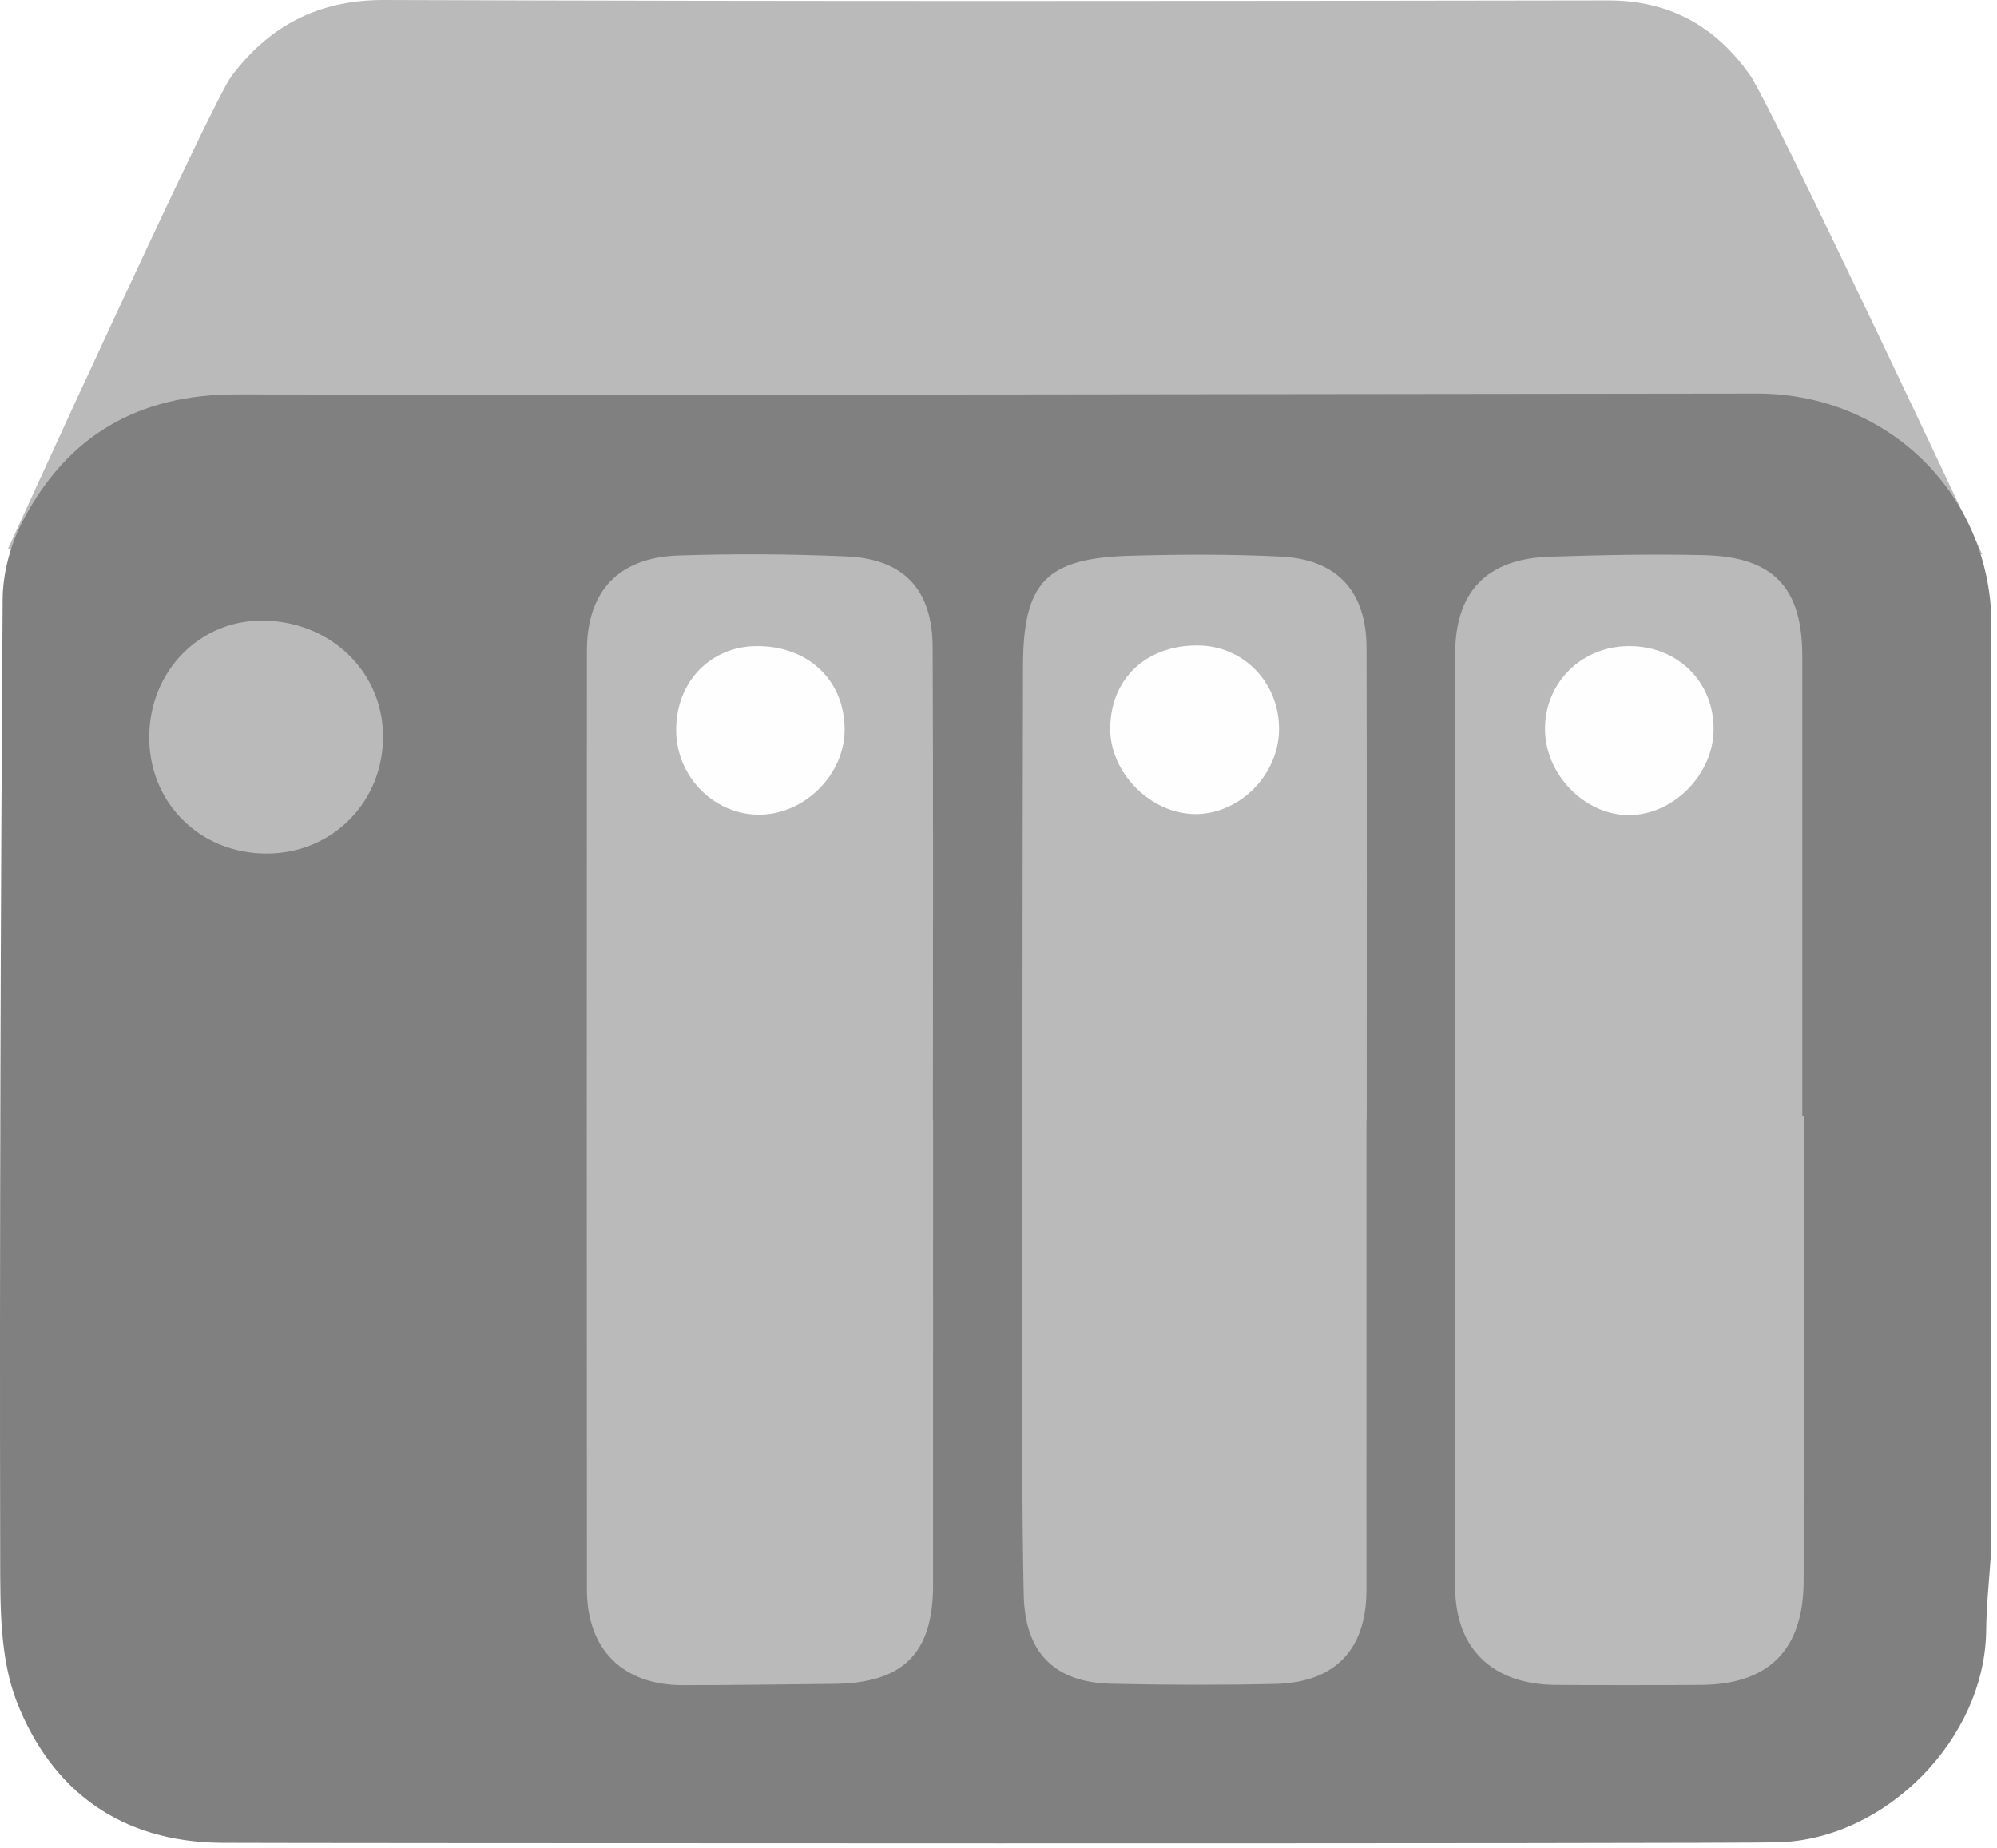
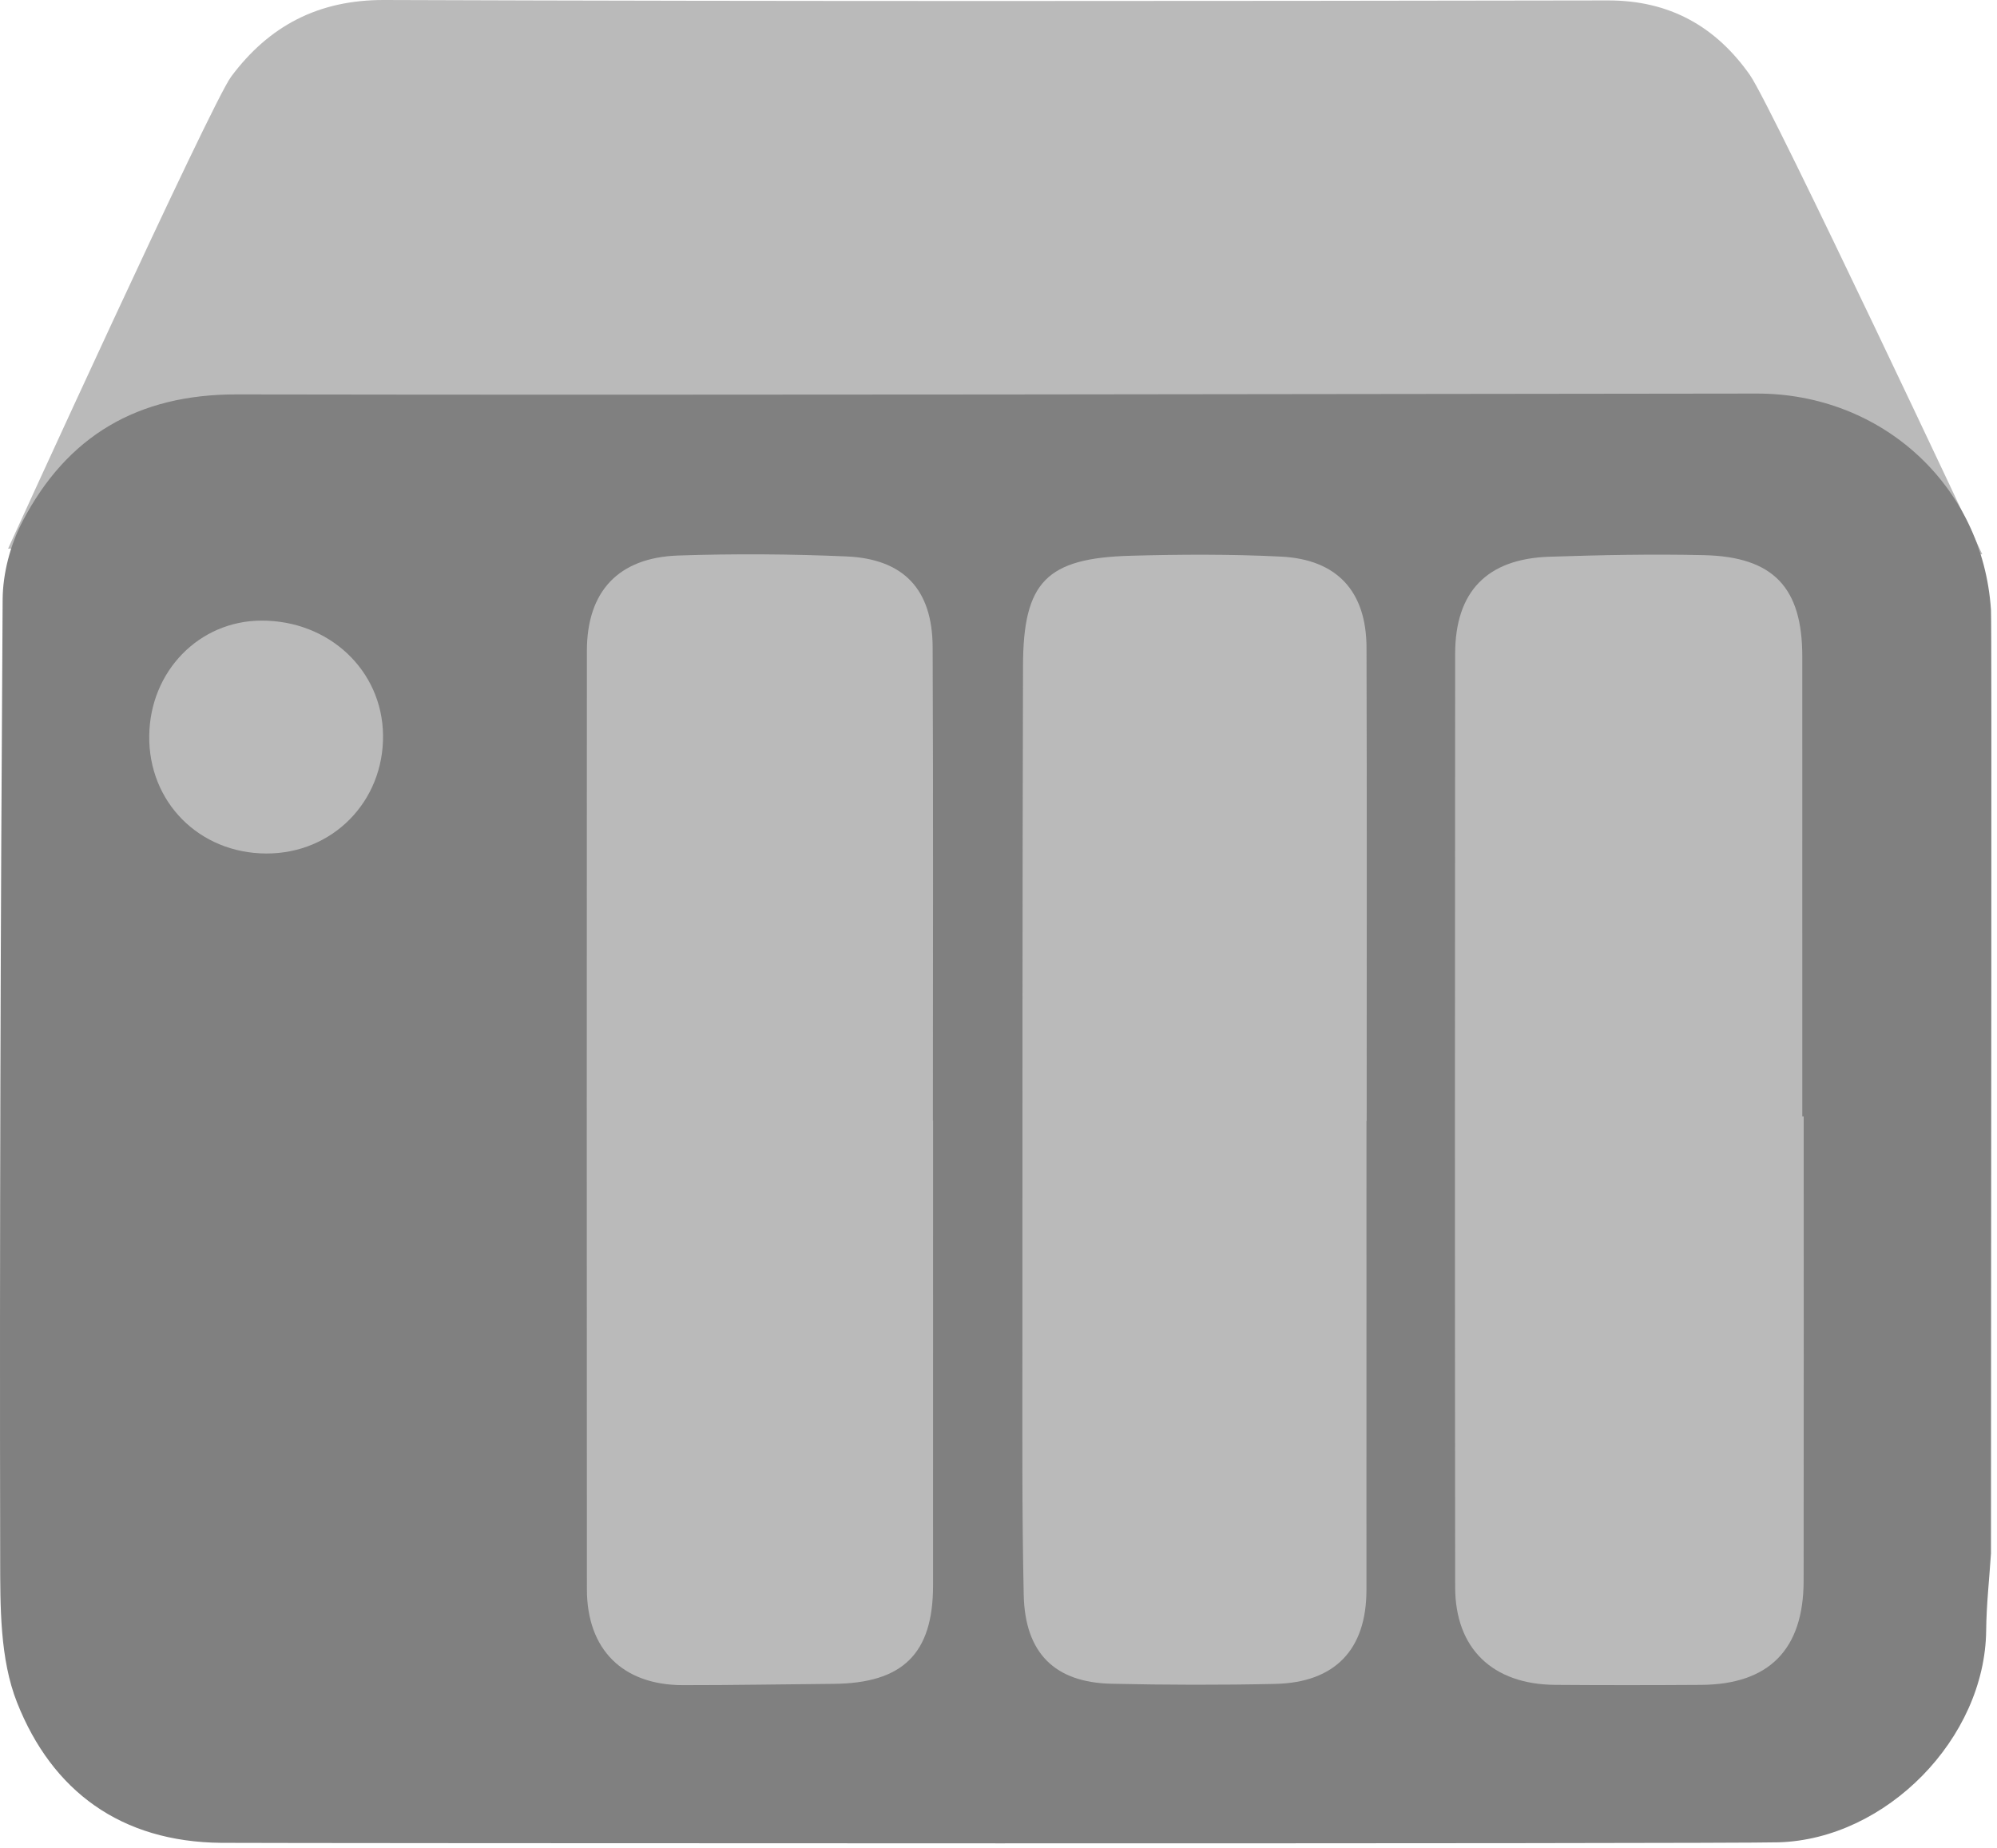
<svg xmlns="http://www.w3.org/2000/svg" width="255px" height="236px" viewBox="0 0 255 236" version="1.1">
  <g id="Page-1" stroke="none" stroke-width="1" fill="none" fill-rule="evenodd">
-     <g id="nas">
+     <g id="nas" fill-rule="nonzero">
      <path d="M253.12,70.794 L1.029,70.076 C1.029,70.076 26.96,13.217 29.515,9.79 C34.327,3.336 40.608,-0.029 49.071,0 C101.158,0.188 153.246,0.141 205.333,0.055 C213.197,0.042 219.103,3.397 223.442,9.57 C226.288,13.62 253.12,70.794 253.12,70.794" id="Fill-1" fill="#BABABA" />
      <path d="M28.258,235.368 C15.455,235.258 6.66,228.775 2.179,217.45 C-0.028,211.872 0.033,205.176 0.022,198.985 C-0.054,158.18 0.071,117.374 0.337,76.57 C0.358,73.233 1.314,69.595 2.857,66.629 C8.557,55.672 17.583,50.353 30.233,50.374 C94.935,50.483 159.637,50.324 224.339,50.266 C240.242,50.252 253.167,61.966 254.23,77.875 C254.35,79.672 254.23,159.907 254.23,198.424 C254.017,201.694 253.65,204.962 253.617,208.234 C253.48,222.023 240.872,234.888 227.118,235.302 C220.214,235.51 34.521,235.422 28.258,235.368" id="Fill-3" fill="#808080" />
      <path d="M33.983,109.01 C25.423,108.978 18.933,102.423 19.056,93.933 C19.176,85.706 25.431,79.295 33.368,79.265 C42.011,79.233 48.799,85.609 48.91,93.864 C49.025,102.375 42.455,109.042 33.983,109.01" id="Fill-6" fill="#BABABA" />
-       <path d="M119.147,143.131 C119.147,162.919 119.153,182.707 119.144,202.495 C119.14,211.21 115.284,214.995 106.41,215.063 C100.003,215.113 93.596,215.235 87.189,215.227 C79.507,215.218 74.947,210.677 74.943,202.983 C74.919,163.03 74.92,123.077 74.941,83.124 C74.946,75.541 78.95,71.206 86.631,70.95 C93.78,70.712 100.954,70.756 108.1,71.069 C115.403,71.389 119.058,75.29 119.091,82.637 C119.182,102.801 119.123,122.966 119.123,143.131 C119.131,143.131 119.139,143.131 119.147,143.131" id="Fill-8" fill="#BABABA" />
+       <path d="M119.147,143.131 C119.147,162.919 119.153,182.707 119.144,202.495 C119.14,211.21 115.284,214.995 106.41,215.063 C100.003,215.113 93.596,215.235 87.189,215.228 C79.507,215.218 74.947,210.677 74.943,202.983 C74.919,163.03 74.92,123.077 74.941,83.124 C74.946,75.541 78.95,71.206 86.631,70.95 C93.78,70.712 100.954,70.756 108.1,71.069 C115.403,71.389 119.058,75.29 119.091,82.637 C119.182,102.801 119.123,122.966 119.123,143.131 C119.131,143.131 119.139,143.131 119.147,143.131" id="Fill-8" fill="#BABABA" />
      <path d="M230.317,142.591 C230.317,162.367 230.337,182.143 230.308,201.919 C230.295,210.682 225.881,215.138 217.221,215.194 C211.006,215.235 204.79,215.241 198.575,215.192 C190.588,215.129 185.821,210.557 185.812,202.722 C185.77,162.981 185.771,123.239 185.811,83.498 C185.819,75.551 189.885,71.369 197.832,71.107 C204.418,70.889 211.016,70.75 217.601,70.906 C226.458,71.115 230.134,75.047 230.137,83.827 C230.143,103.415 230.139,123.003 230.139,142.591 C230.198,142.591 230.258,142.591 230.317,142.591" id="Fill-10" fill="#BABABA" />
      <path d="M174.487,143.178 C174.487,163.147 174.494,183.116 174.484,203.085 C174.48,210.68 170.48,214.902 162.823,215.07 C155.857,215.224 148.882,215.206 141.916,215.049 C134.682,214.887 130.884,211.132 130.721,203.717 C130.493,193.36 130.552,182.996 130.552,172.634 C130.555,143.434 130.555,114.234 130.63,85.034 C130.658,74.322 133.617,71.282 144.354,70.982 C150.751,70.804 157.17,70.773 163.559,71.089 C170.732,71.442 174.471,75.523 174.493,82.706 C174.553,102.863 174.514,123.021 174.514,143.178 L174.487,143.178 Z" id="Fill-12" fill="#BABABA" />
-       <path d="M96.598,82.522 C103.171,82.476 107.824,86.858 107.853,93.123 C107.879,98.826 102.909,103.901 97.156,104.046 C91.351,104.191 86.436,99.358 86.34,93.41 C86.24,87.216 90.623,82.564 96.598,82.522" id="Fill-14" fill="#FEFEFE" />
-       <path d="M208.207,82.523 C214.37,82.605 218.908,87.207 218.812,93.277 C218.72,99.048 213.549,104.17 207.881,104.104 C202.226,104.039 197.215,98.776 197.284,92.976 C197.356,87.005 202.124,82.442 208.207,82.523" id="Fill-16" fill="#FEFEFE" />
-       <path d="M153.11,82.443 C158.828,82.547 163.292,87.177 163.324,93.036 C163.354,98.886 158.341,103.999 152.6,103.973 C146.94,103.947 141.742,98.718 141.763,93.069 C141.786,86.657 146.416,82.322 153.11,82.443" id="Fill-18" fill="#FEFEFE" />
    </g>
  </g>
</svg>
